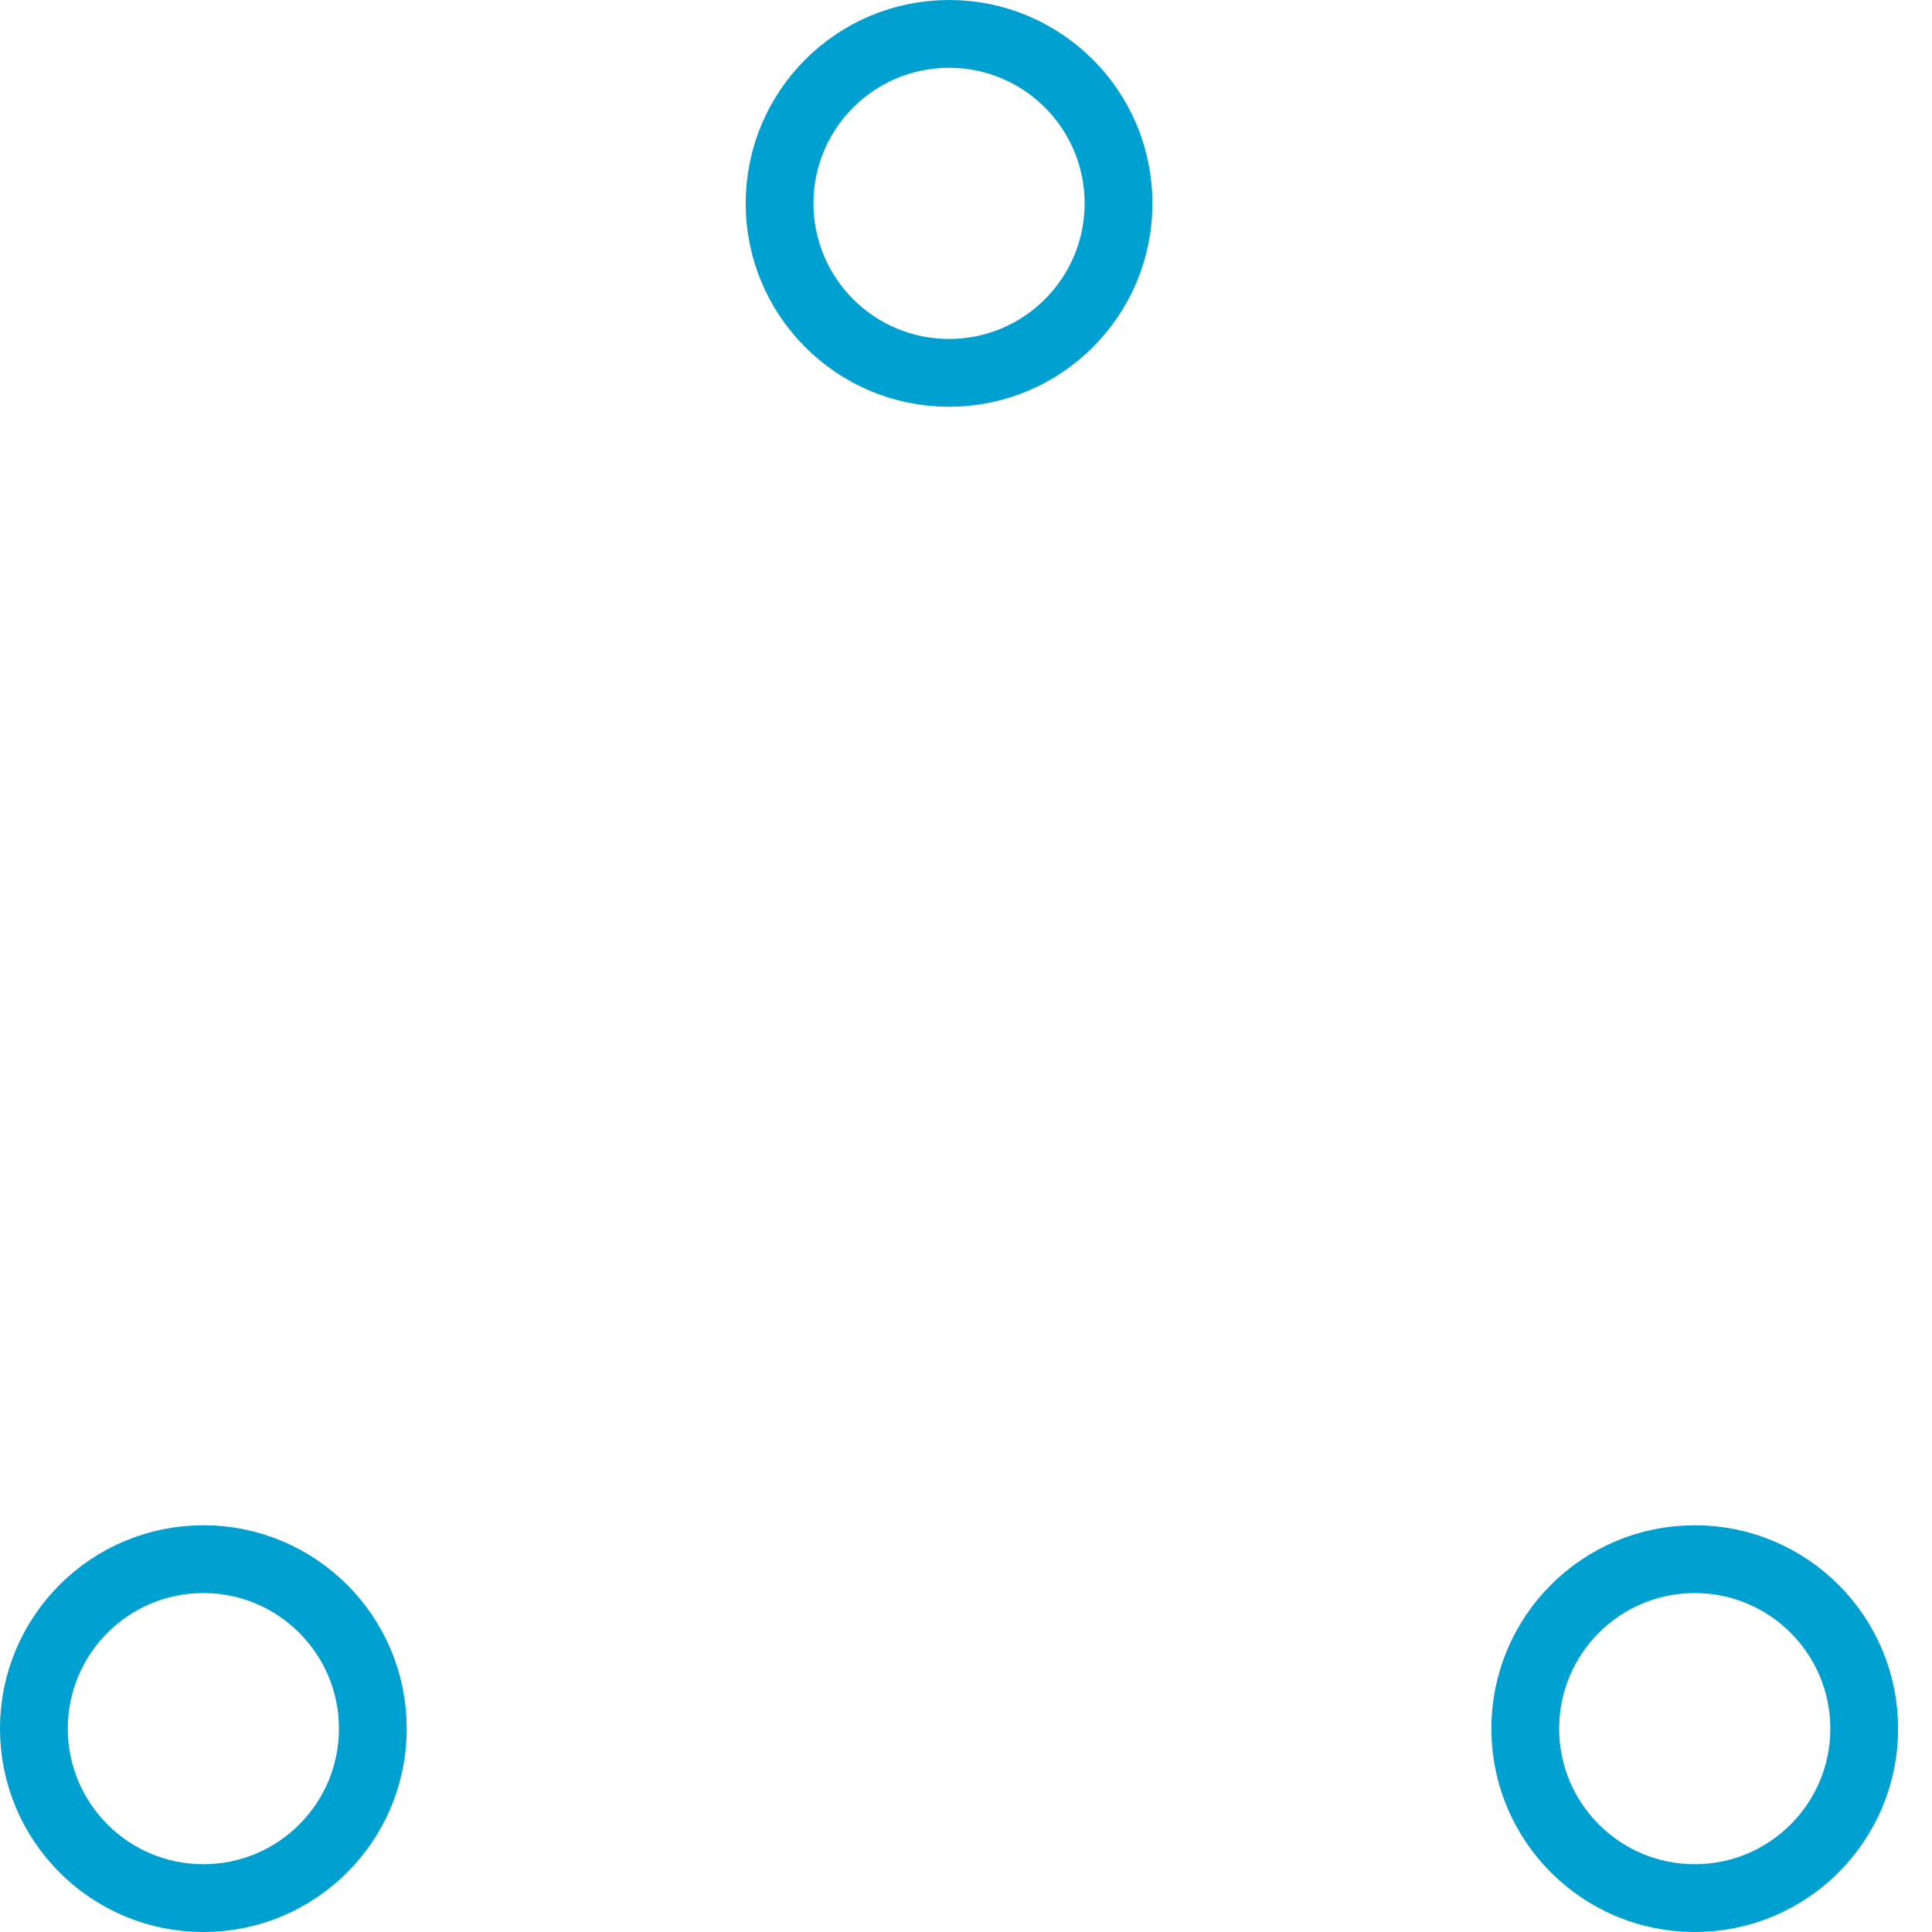
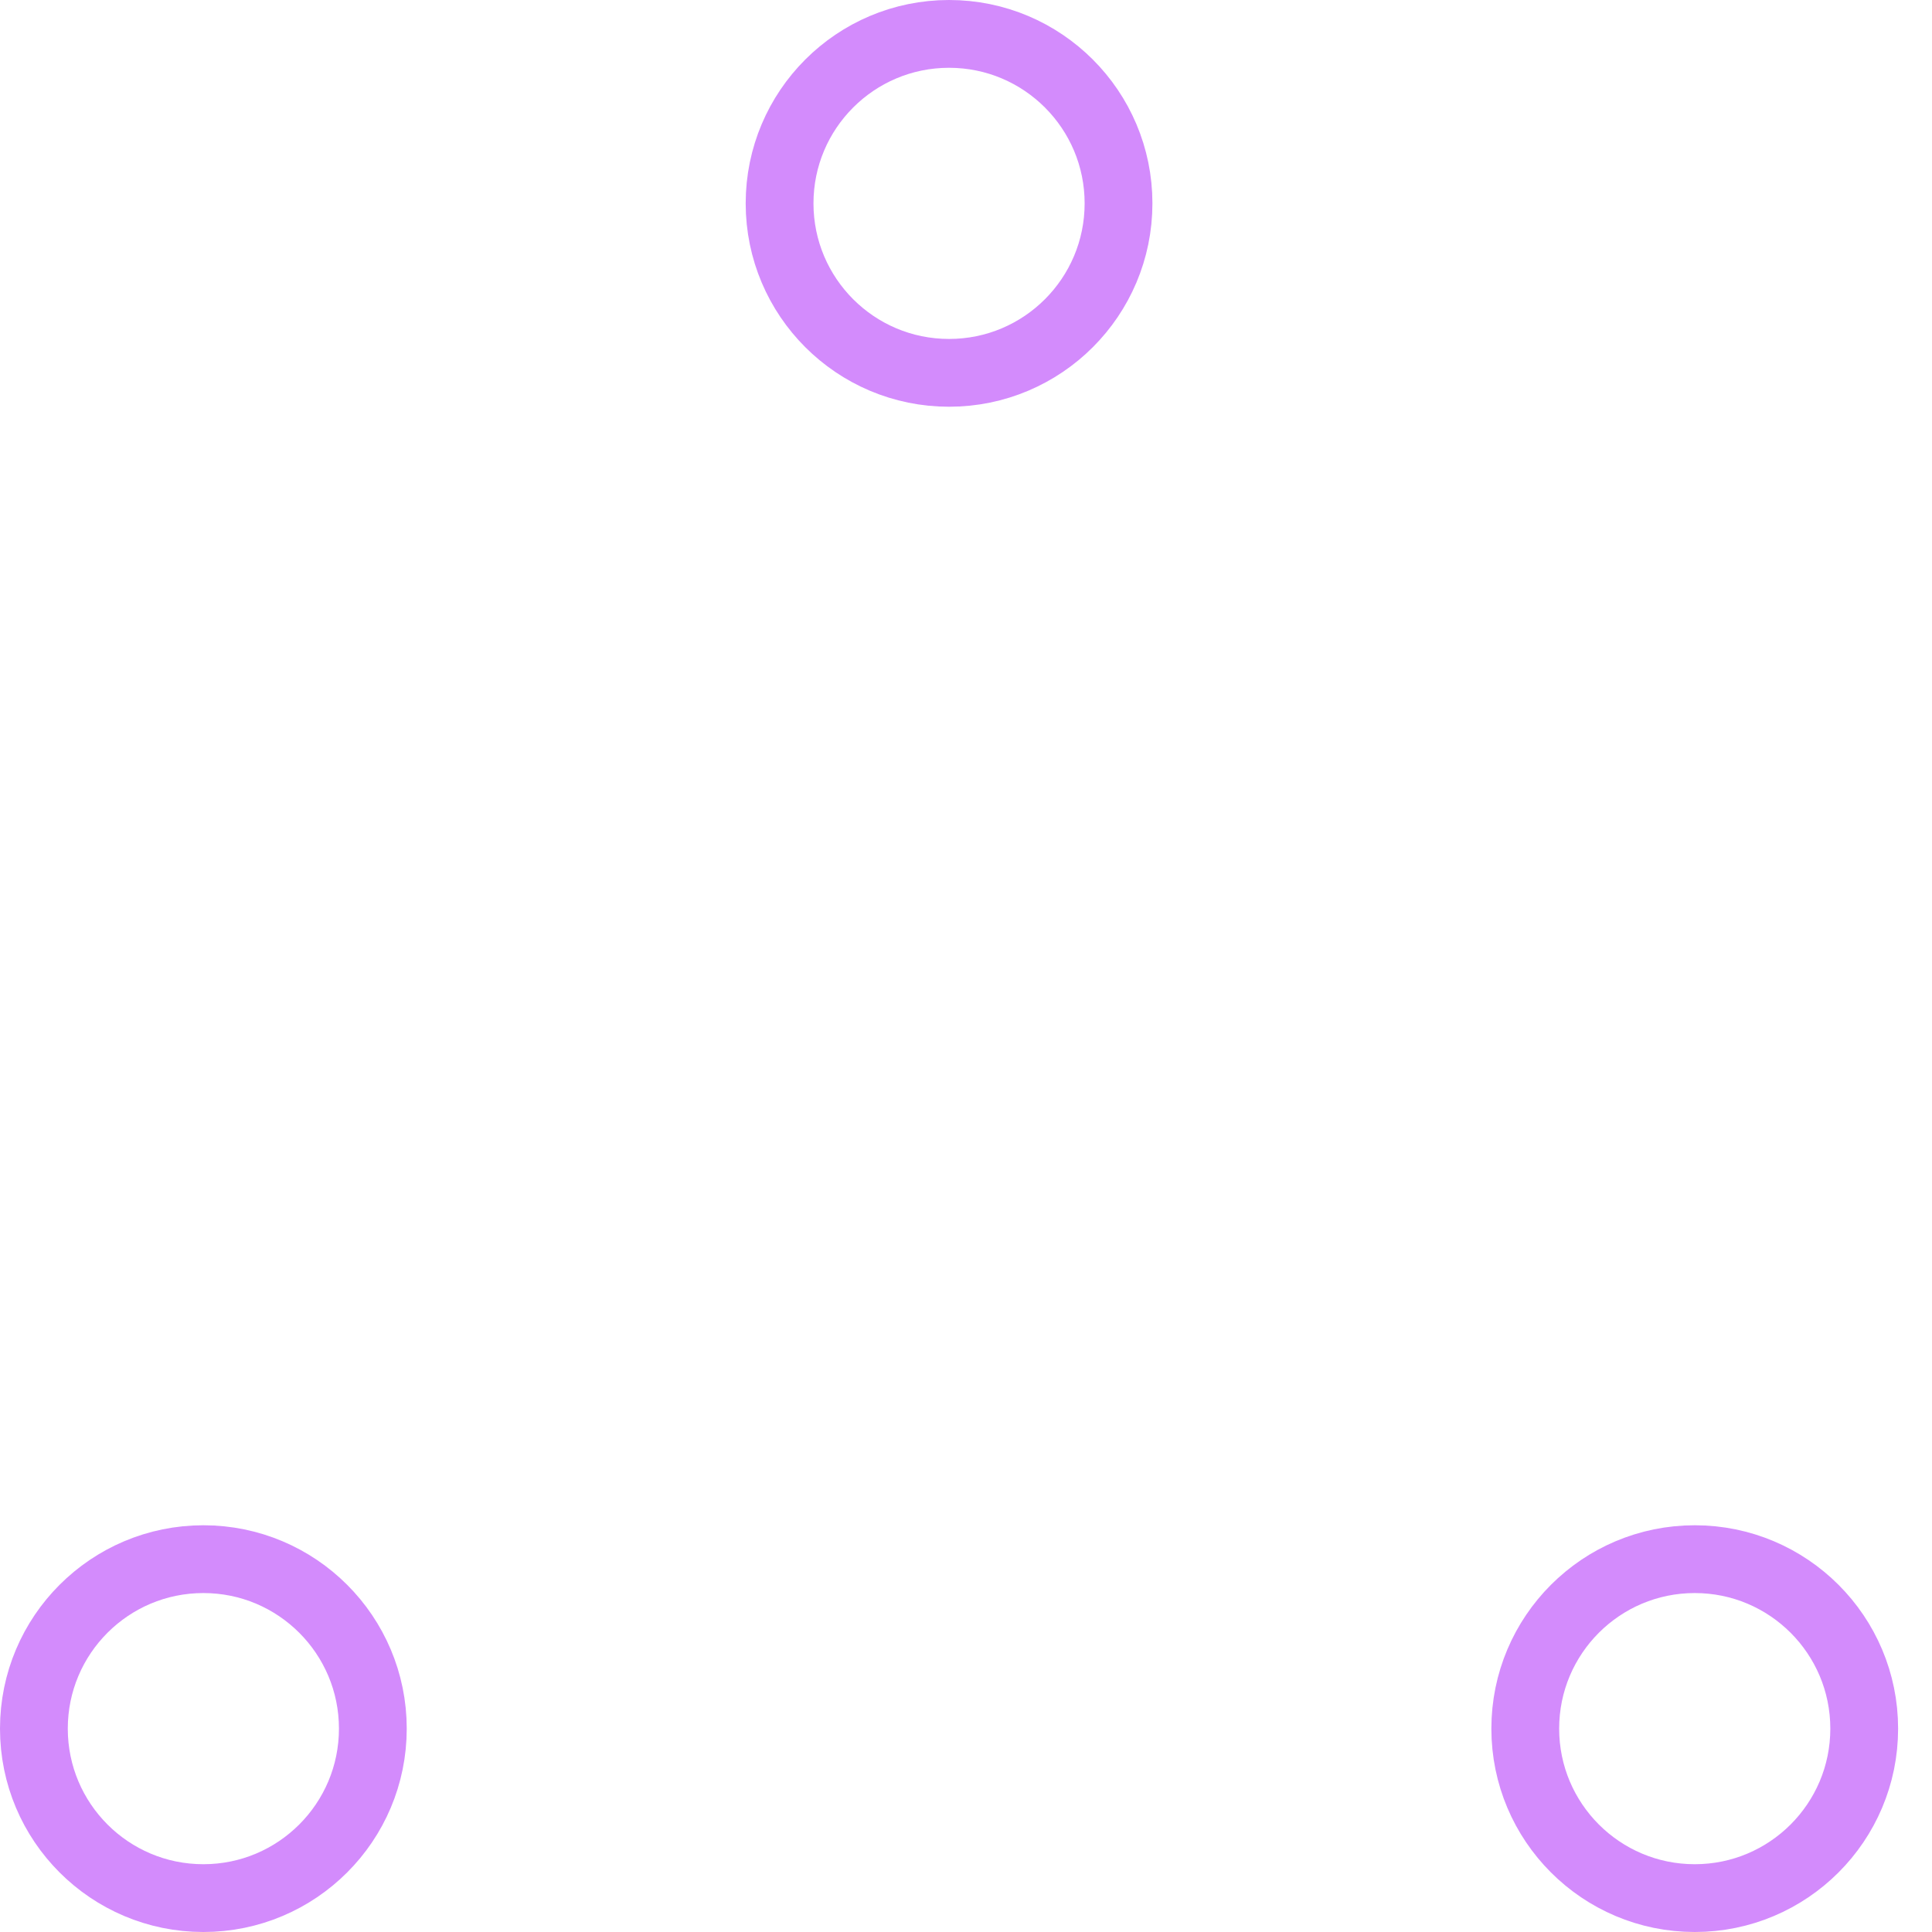
- <svg xmlns="http://www.w3.org/2000/svg" width="80" height="80" viewBox="0 0 57 57" stroke="#00a0d0">
+ <svg xmlns="http://www.w3.org/2000/svg" width="80" height="80" viewBox="0 0 57 57" stroke="#d38bfc">
  <g fill="none" fill-rule="evenodd">
    <g transform="translate(1 1)" stroke-width="2">
      <circle cx="5" cy="50" r="5">
        <animate attributeName="cy" begin="0s" dur="2.2s" values="50;5;50;50" calcMode="linear" repeatCount="indefinite" />
        <animate attributeName="cx" begin="0s" dur="2.2s" values="5;27;49;5" calcMode="linear" repeatCount="indefinite" />
      </circle>
      <circle cx="27" cy="5" r="5">
        <animate attributeName="cy" begin="0s" dur="2.2s" from="5" to="5" values="5;50;50;5" calcMode="linear" repeatCount="indefinite" />
        <animate attributeName="cx" begin="0s" dur="2.2s" from="27" to="27" values="27;49;5;27" calcMode="linear" repeatCount="indefinite" />
      </circle>
      <circle cx="49" cy="50" r="5">
        <animate attributeName="cy" begin="0s" dur="2.2s" values="50;50;5;50" calcMode="linear" repeatCount="indefinite" />
        <animate attributeName="cx" from="49" to="49" begin="0s" dur="2.2s" values="49;5;27;49" calcMode="linear" repeatCount="indefinite" />
      </circle>
    </g>
  </g>
</svg>
